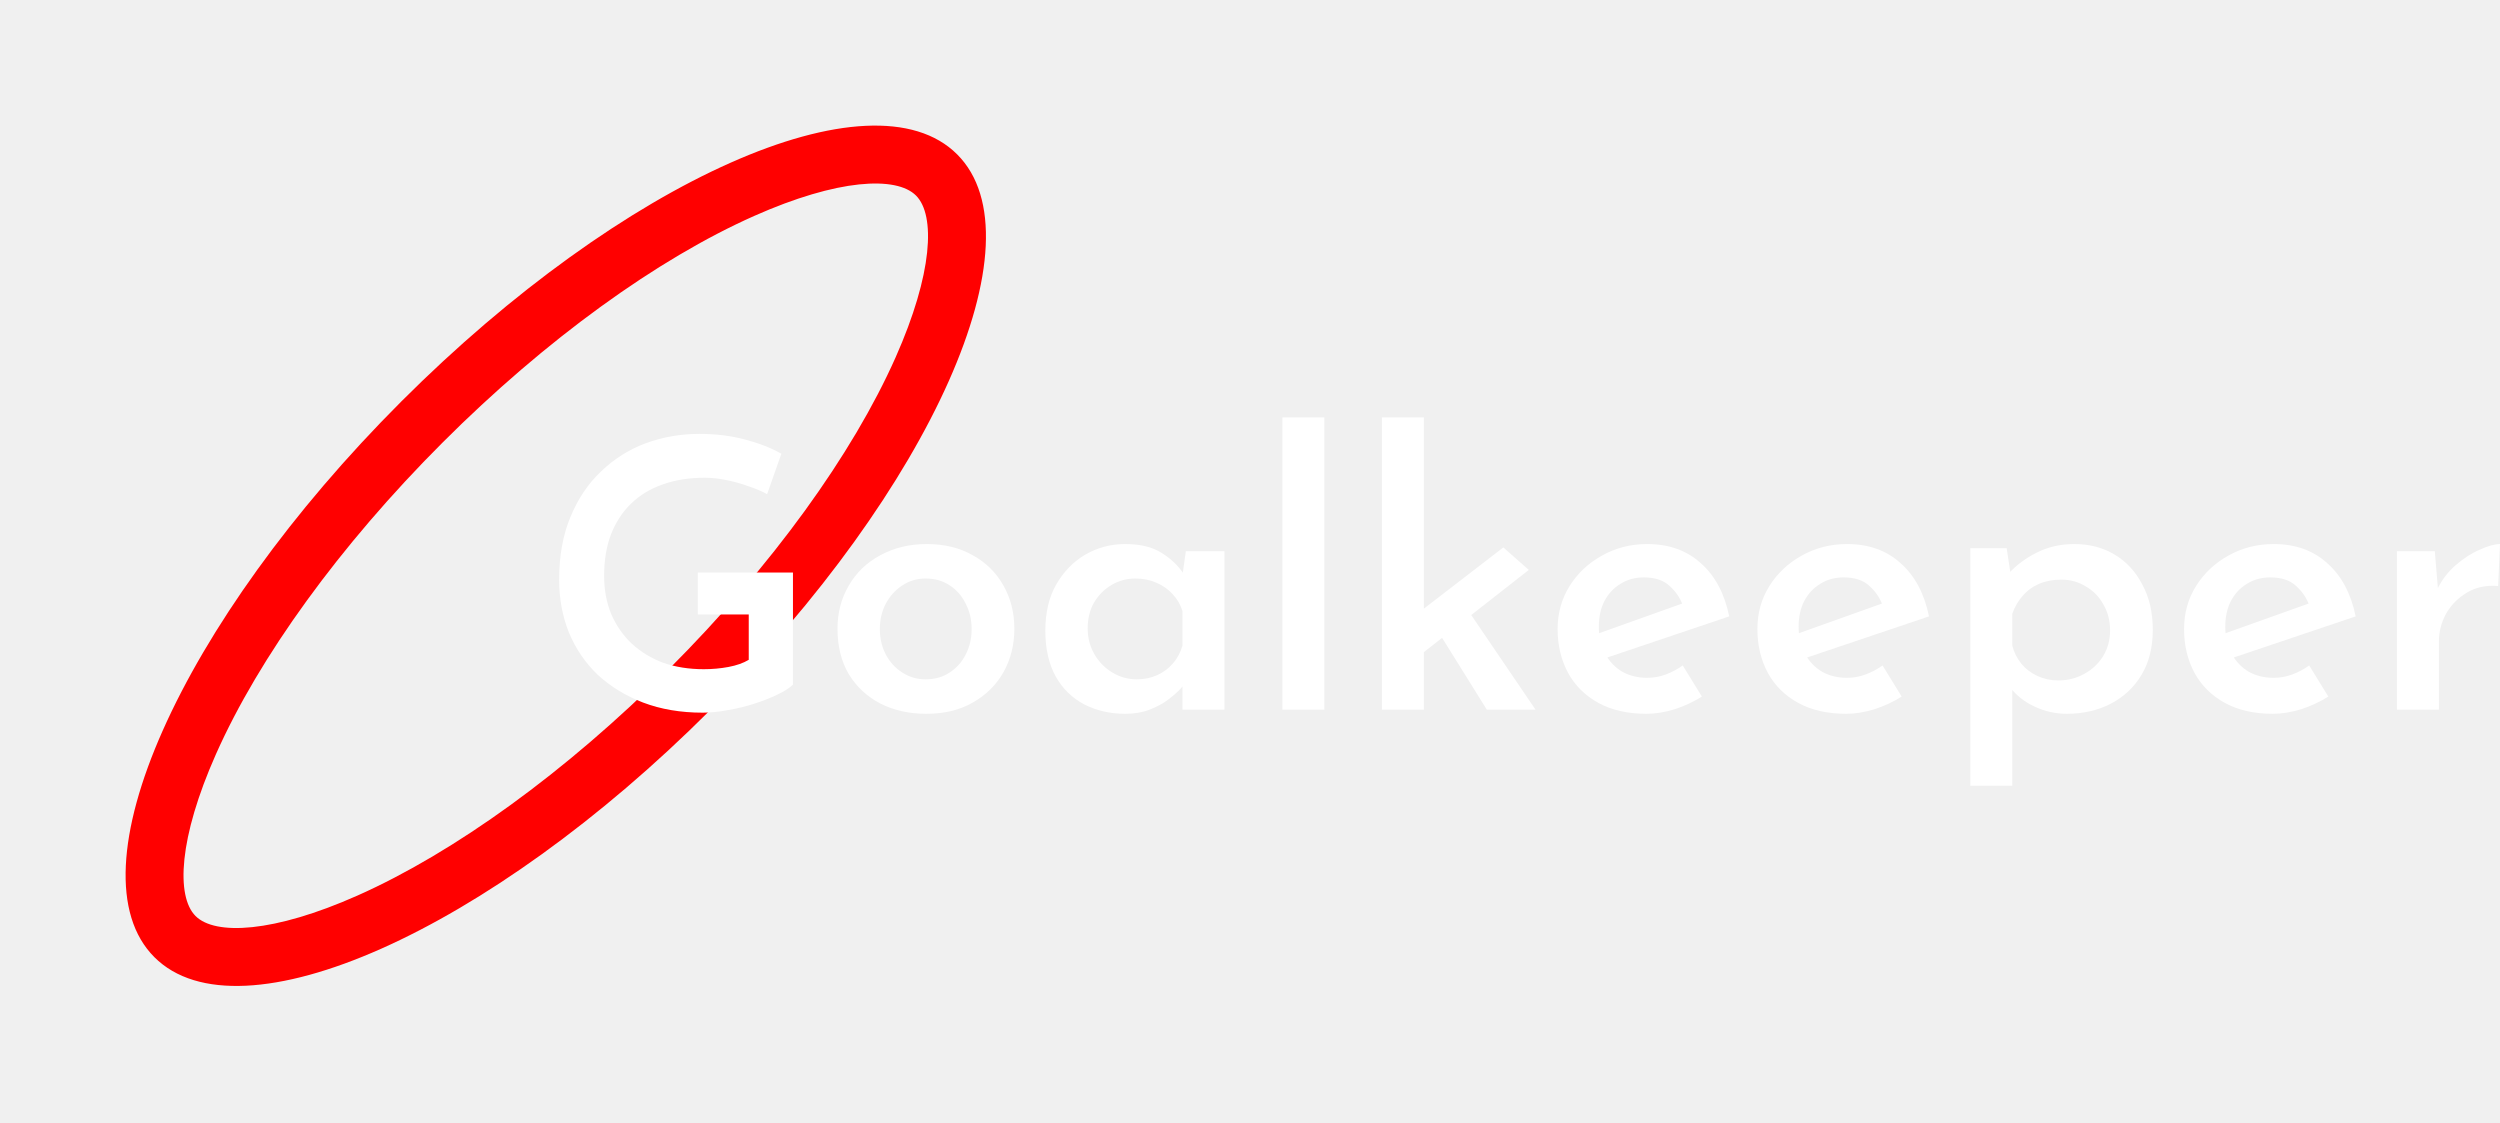
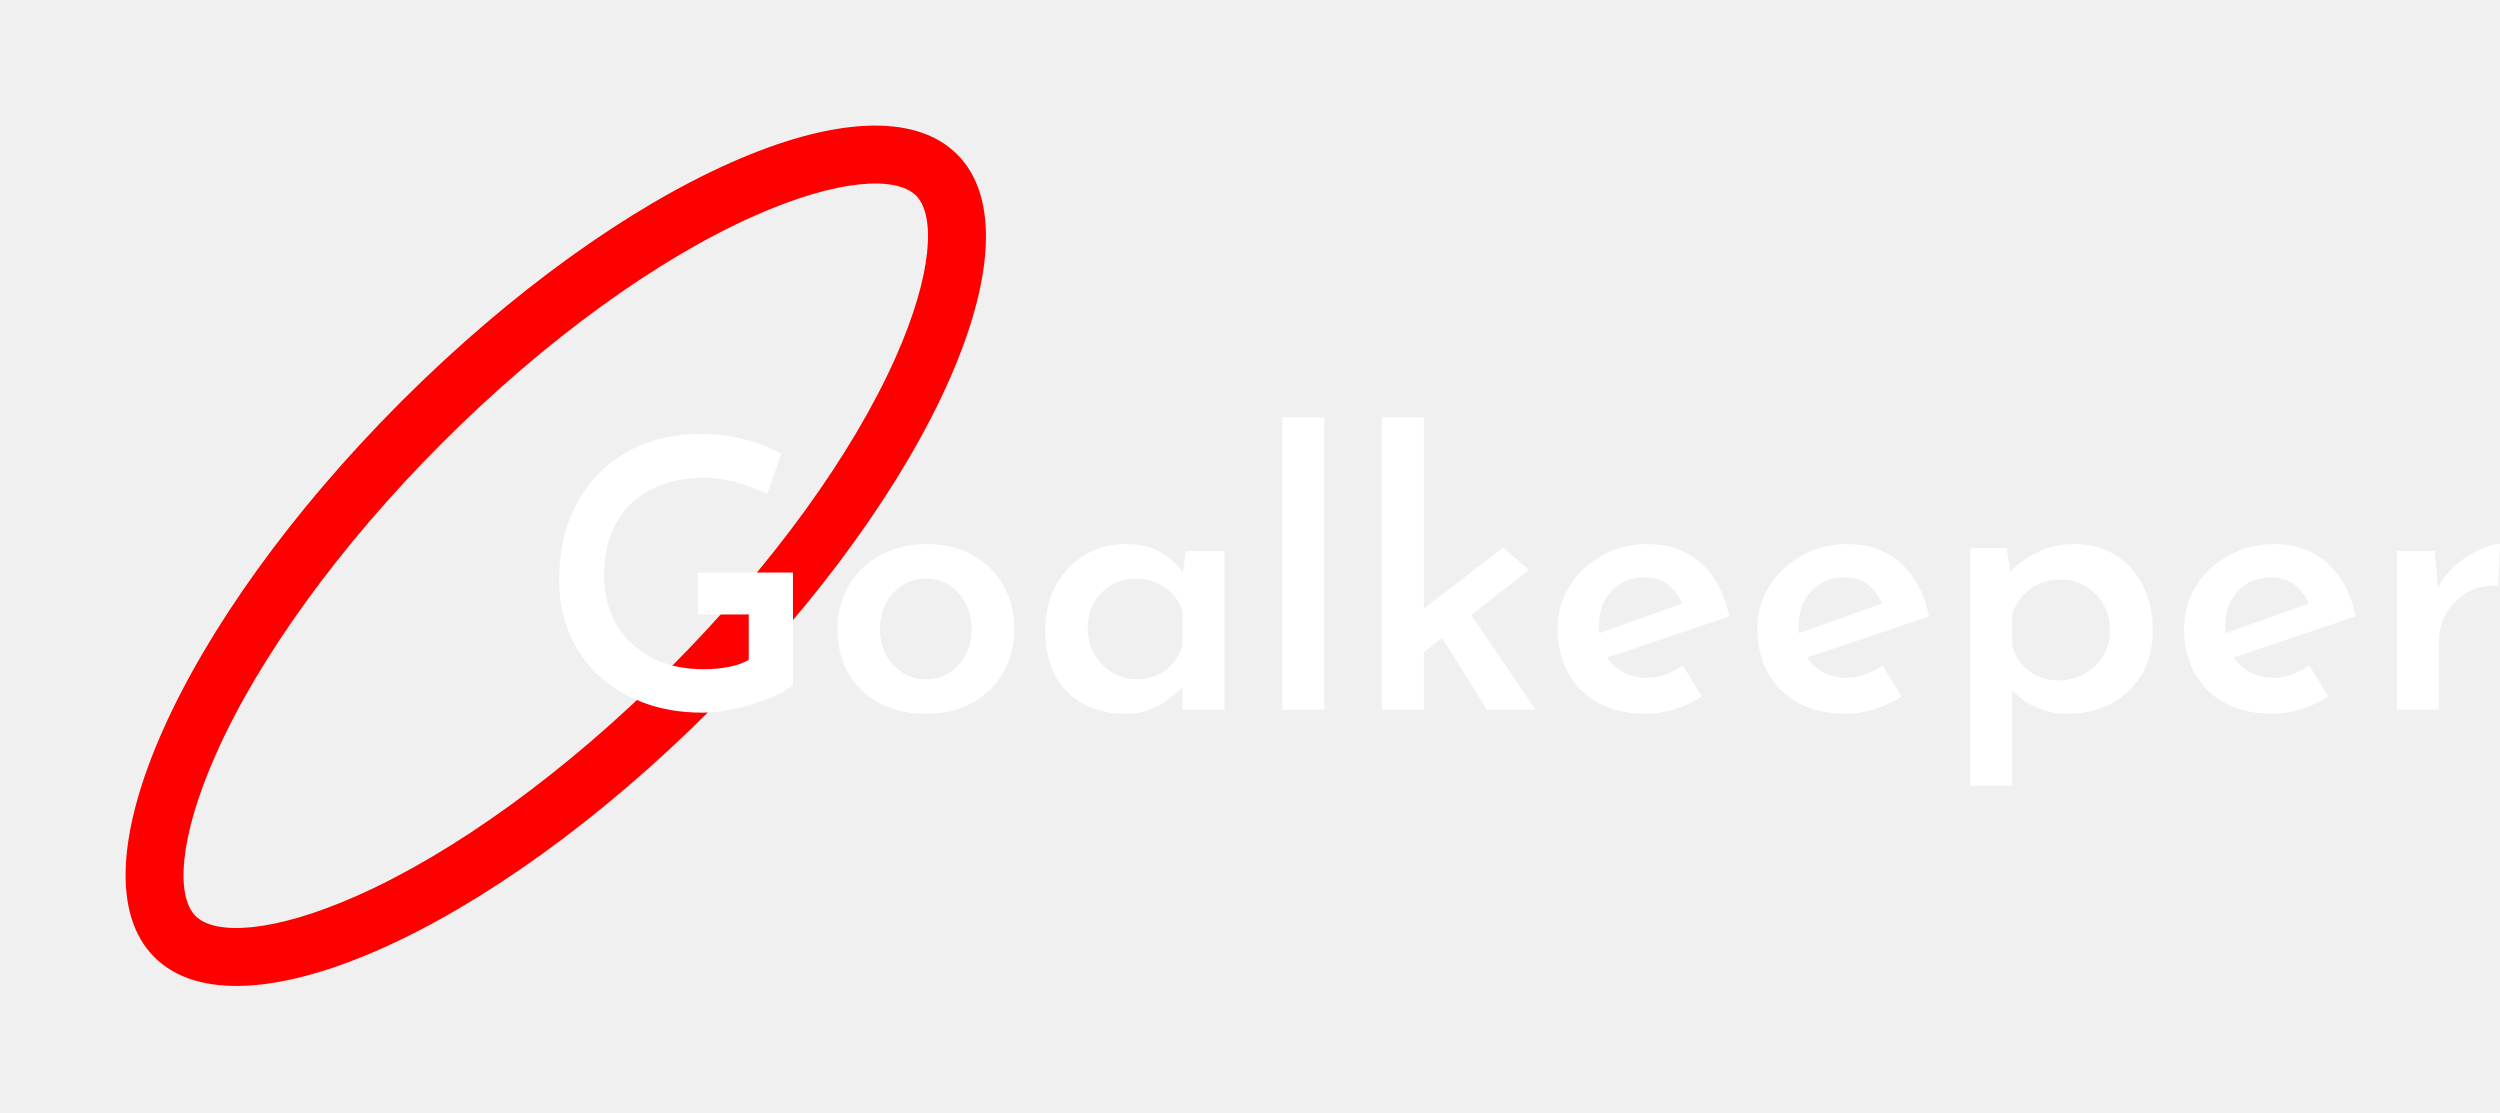
- <svg xmlns="http://www.w3.org/2000/svg" width="147" height="66" viewBox="0 0 147 66" fill="none">
-   <path d="M11.498 53.861C12.652 55.015 16.085 54.852 21.019 52.659C26.698 50.135 33.273 45.4 39.337 39.337C45.4 33.273 50.136 26.698 52.659 21.019C54.852 16.085 55.015 12.652 53.861 11.498C52.706 10.344 49.274 10.507 44.34 12.7C38.661 15.224 32.086 19.959 26.023 26.023C19.959 32.086 15.224 38.661 12.7 44.34C10.507 49.274 10.344 52.706 11.498 53.861ZM9.078 56.282C4.064 51.268 10.567 36.637 23.602 23.602C36.637 10.567 51.268 4.064 56.282 9.078C61.295 14.091 54.792 28.722 41.757 41.757C28.722 54.792 14.091 61.295 9.078 56.282Z" fill="#FF0000" />
-   <path d="M46.626 40.252C46.421 40.458 46.112 40.656 45.701 40.847C45.304 41.038 44.856 41.215 44.357 41.376C43.858 41.538 43.343 41.663 42.815 41.751C42.286 41.853 41.786 41.905 41.316 41.905C40.024 41.905 38.856 41.706 37.813 41.31C36.785 40.913 35.897 40.37 35.148 39.68C34.413 38.975 33.848 38.145 33.451 37.19C33.069 36.235 32.878 35.2 32.878 34.083C32.878 32.688 33.099 31.462 33.539 30.404C33.98 29.332 34.582 28.436 35.346 27.716C36.11 26.982 36.984 26.431 37.968 26.064C38.966 25.697 40.017 25.513 41.118 25.513C42.088 25.513 42.984 25.623 43.806 25.843C44.643 26.064 45.356 26.343 45.943 26.681L45.106 29.06C44.827 28.899 44.467 28.744 44.026 28.598C43.586 28.436 43.138 28.311 42.682 28.223C42.242 28.135 41.831 28.091 41.449 28.091C40.523 28.091 39.694 28.223 38.959 28.487C38.239 28.737 37.623 29.112 37.108 29.611C36.594 30.11 36.198 30.72 35.919 31.44C35.654 32.145 35.522 32.953 35.522 33.863C35.522 34.686 35.662 35.435 35.941 36.11C36.234 36.786 36.638 37.366 37.153 37.851C37.681 38.336 38.298 38.71 39.003 38.975C39.723 39.224 40.516 39.349 41.383 39.349C41.882 39.349 42.367 39.305 42.837 39.217C43.307 39.129 43.703 38.989 44.026 38.798V36.132H41.03V33.665H46.626V40.252Z" fill="white" />
-   <path d="M49.245 36.97C49.245 36.03 49.465 35.185 49.906 34.436C50.346 33.672 50.963 33.077 51.757 32.651C52.564 32.211 53.475 31.99 54.489 31.99C55.531 31.99 56.435 32.211 57.199 32.651C57.977 33.077 58.579 33.672 59.005 34.436C59.431 35.185 59.644 36.03 59.644 36.97C59.644 37.91 59.431 38.762 59.005 39.525C58.579 40.274 57.977 40.869 57.199 41.31C56.435 41.751 55.524 41.971 54.467 41.971C53.468 41.971 52.572 41.773 51.779 41.376C50.986 40.965 50.361 40.385 49.906 39.636C49.465 38.886 49.245 37.998 49.245 36.97ZM51.735 36.992C51.735 37.535 51.852 38.035 52.087 38.49C52.322 38.931 52.645 39.283 53.056 39.547C53.468 39.812 53.923 39.944 54.422 39.944C54.966 39.944 55.436 39.812 55.833 39.547C56.244 39.283 56.56 38.931 56.78 38.49C57.015 38.035 57.132 37.535 57.132 36.992C57.132 36.434 57.015 35.934 56.78 35.493C56.56 35.038 56.244 34.678 55.833 34.414C55.436 34.15 54.966 34.017 54.422 34.017C53.908 34.017 53.446 34.157 53.035 34.436C52.638 34.7 52.322 35.053 52.087 35.493C51.852 35.934 51.735 36.434 51.735 36.992Z" fill="white" />
-   <path d="M66.159 41.971C65.277 41.971 64.477 41.787 63.757 41.42C63.052 41.053 62.494 40.51 62.083 39.79C61.672 39.055 61.466 38.152 61.466 37.08C61.466 36.022 61.679 35.119 62.105 34.37C62.545 33.606 63.118 33.019 63.823 32.607C64.543 32.196 65.321 31.99 66.159 31.99C67.055 31.99 67.774 32.167 68.318 32.519C68.876 32.872 69.309 33.29 69.618 33.775L69.486 34.127L69.728 32.409H71.997V41.729H69.53V39.459L69.772 40.054C69.713 40.142 69.596 40.289 69.419 40.495C69.243 40.686 69.001 40.899 68.692 41.134C68.384 41.369 68.017 41.567 67.591 41.729C67.18 41.89 66.702 41.971 66.159 41.971ZM66.842 39.944C67.282 39.944 67.679 39.863 68.031 39.702C68.399 39.54 68.707 39.312 68.957 39.019C69.221 38.725 69.412 38.372 69.53 37.961V35.934C69.412 35.552 69.221 35.222 68.957 34.943C68.692 34.649 68.369 34.421 67.987 34.26C67.62 34.098 67.209 34.017 66.754 34.017C66.254 34.017 65.791 34.142 65.365 34.392C64.939 34.642 64.594 34.987 64.33 35.427C64.08 35.868 63.956 36.375 63.956 36.948C63.956 37.506 64.088 38.013 64.352 38.468C64.616 38.923 64.969 39.283 65.41 39.547C65.85 39.812 66.328 39.944 66.842 39.944Z" fill="white" />
-   <path d="M75.404 24.544H77.872V41.729H75.404V24.544Z" fill="white" />
-   <path d="M81.257 41.729V24.544H83.724V41.729H81.257ZM86.038 35.471L90.29 41.729H87.426L84.407 36.882L86.038 35.471ZM82.975 38.931L82.733 36.551L88.395 32.189L89.893 33.511L82.975 38.931Z" fill="white" />
-   <path d="M96.809 41.971C95.708 41.971 94.768 41.758 93.989 41.332C93.211 40.906 92.616 40.319 92.205 39.569C91.793 38.806 91.588 37.946 91.588 36.992C91.588 36.052 91.823 35.207 92.293 34.458C92.763 33.709 93.394 33.114 94.188 32.673C94.995 32.218 95.884 31.99 96.853 31.99C98.131 31.99 99.181 32.365 100.004 33.114C100.841 33.848 101.399 34.891 101.678 36.243L94.165 38.776L93.593 37.388L99.453 35.295L98.946 35.582C98.785 35.141 98.52 34.759 98.153 34.436C97.801 34.113 97.301 33.951 96.655 33.951C96.141 33.951 95.686 34.076 95.289 34.326C94.893 34.561 94.577 34.899 94.342 35.339C94.121 35.765 94.011 36.272 94.011 36.859C94.011 37.462 94.136 37.99 94.386 38.446C94.635 38.901 94.973 39.254 95.399 39.503C95.825 39.738 96.31 39.856 96.853 39.856C97.235 39.856 97.603 39.79 97.955 39.657C98.308 39.525 98.638 39.349 98.946 39.129L100.07 40.957C99.585 41.266 99.049 41.516 98.462 41.706C97.889 41.883 97.338 41.971 96.809 41.971Z" fill="white" />
-   <path d="M108.557 41.971C107.455 41.971 106.515 41.758 105.737 41.332C104.958 40.906 104.363 40.319 103.952 39.569C103.541 38.806 103.335 37.946 103.335 36.992C103.335 36.052 103.57 35.207 104.04 34.458C104.51 33.709 105.142 33.114 105.935 32.673C106.743 32.218 107.632 31.99 108.601 31.99C109.879 31.99 110.929 32.365 111.752 33.114C112.589 33.848 113.147 34.891 113.426 36.243L105.913 38.776L105.34 37.388L111.201 35.295L110.694 35.582C110.532 35.141 110.268 34.759 109.901 34.436C109.548 34.113 109.049 33.951 108.403 33.951C107.889 33.951 107.433 34.076 107.037 34.326C106.64 34.561 106.324 34.899 106.089 35.339C105.869 35.765 105.759 36.272 105.759 36.859C105.759 37.462 105.884 37.99 106.133 38.446C106.383 38.901 106.721 39.254 107.147 39.503C107.573 39.738 108.057 39.856 108.601 39.856C108.983 39.856 109.35 39.79 109.703 39.657C110.055 39.525 110.386 39.349 110.694 39.129L111.818 40.957C111.333 41.266 110.797 41.516 110.209 41.706C109.636 41.883 109.086 41.971 108.557 41.971Z" fill="white" />
-   <path d="M121.516 41.971C120.87 41.971 120.246 41.831 119.643 41.552C119.041 41.273 118.557 40.891 118.189 40.407L118.322 39.657V46.201H115.854V32.233H117.991L118.322 34.392L118.101 33.731C118.557 33.231 119.107 32.82 119.754 32.497C120.415 32.159 121.156 31.99 121.979 31.99C122.86 31.99 123.646 32.196 124.336 32.607C125.027 33.019 125.57 33.606 125.967 34.37C126.378 35.119 126.584 36.008 126.584 37.036C126.584 38.064 126.363 38.945 125.923 39.68C125.482 40.414 124.88 40.98 124.116 41.376C123.352 41.773 122.486 41.971 121.516 41.971ZM121.031 40.01C121.575 40.01 122.074 39.885 122.53 39.636C123 39.386 123.374 39.041 123.653 38.6C123.932 38.145 124.072 37.638 124.072 37.08C124.072 36.492 123.94 35.978 123.675 35.538C123.426 35.082 123.08 34.73 122.64 34.48C122.214 34.216 121.737 34.083 121.208 34.083C120.723 34.083 120.29 34.164 119.908 34.326C119.526 34.487 119.203 34.722 118.938 35.031C118.674 35.325 118.468 35.677 118.322 36.088V37.961C118.424 38.358 118.601 38.71 118.85 39.019C119.1 39.327 119.416 39.569 119.798 39.746C120.18 39.922 120.591 40.01 121.031 40.01Z" fill="white" />
-   <path d="M133.644 41.971C132.543 41.971 131.602 41.758 130.824 41.332C130.046 40.906 129.451 40.319 129.039 39.569C128.628 38.806 128.423 37.946 128.423 36.992C128.423 36.052 128.658 35.207 129.128 34.458C129.598 33.709 130.229 33.114 131.022 32.673C131.83 32.218 132.719 31.99 133.688 31.99C134.966 31.99 136.016 32.365 136.839 33.114C137.676 33.848 138.234 34.891 138.513 36.243L131 38.776L130.427 37.388L136.288 35.295L135.781 35.582C135.62 35.141 135.355 34.759 134.988 34.436C134.636 34.113 134.136 33.951 133.49 33.951C132.976 33.951 132.52 34.076 132.124 34.326C131.727 34.561 131.412 34.899 131.177 35.339C130.956 35.765 130.846 36.272 130.846 36.859C130.846 37.462 130.971 37.99 131.221 38.446C131.47 38.901 131.808 39.254 132.234 39.503C132.66 39.738 133.145 39.856 133.688 39.856C134.07 39.856 134.437 39.79 134.79 39.657C135.142 39.525 135.473 39.349 135.781 39.129L136.905 40.957C136.42 41.266 135.884 41.516 135.297 41.706C134.724 41.883 134.173 41.971 133.644 41.971Z" fill="white" />
-   <path d="M143.166 32.409L143.387 35.053L143.299 34.678C143.563 34.12 143.923 33.643 144.378 33.246C144.848 32.835 145.326 32.526 145.81 32.321C146.295 32.101 146.692 31.99 147 31.99L146.89 34.458C146.185 34.399 145.568 34.531 145.039 34.855C144.525 35.163 144.121 35.574 143.827 36.088C143.548 36.602 143.409 37.146 143.409 37.719V41.729H140.941V32.409H143.166Z" fill="white" />
+ <svg xmlns="http://www.w3.org/2000/svg" width="800" height="356" viewBox="0 0 800 356" preserveAspectRatio="x200Y200 meet" fill="none">
+   <path d="M62.576 293.12C68.857 299.401 87.539 298.513 114.389 286.579C145.294 272.844 181.079 247.074 214.077 214.077C247.077 181.076 272.847 145.294 286.581 114.388C298.513 87.536 299.401 68.857 293.12 62.576C286.838 56.294 268.157 57.18 241.307 69.114C210.403 82.849 174.619 108.621 141.62 141.62C108.622 174.617 82.851 210.401 69.115 241.305C57.183 268.157 56.294 286.838 62.576 293.12V293.12ZM49.402 306.294C22.117 279.009 57.508 199.384 128.446 128.446C199.386 57.506 279.009 22.117 306.294 49.402C333.577 76.686 298.19 156.31 227.25 227.25C156.312 298.189 76.686 333.577 49.402 306.294Z" fill="#FF0000" />
+   <path d="M253.748 219.061C252.629 220.18 250.951 221.259 248.712 222.298C246.554 223.337 244.116 224.297 241.398 225.176C238.681 226.055 235.883 226.735 233.005 227.214C230.127 227.774 227.41 228.053 224.852 228.053C217.818 228.053 211.463 226.974 205.787 224.816C200.192 222.658 195.356 219.7 191.279 215.943C187.282 212.106 184.205 207.59 182.047 202.394C179.968 197.199 178.929 191.563 178.929 185.488C178.929 177.894 180.128 171.22 182.526 165.465C184.924 159.629 188.202 154.753 192.358 150.836C196.515 146.84 201.271 143.842 206.627 141.844C212.062 139.845 217.778 138.846 223.773 138.846C229.048 138.846 233.924 139.446 238.401 140.645C242.957 141.844 246.834 143.363 250.031 145.201L245.475 158.15C243.956 157.271 241.998 156.432 239.6 155.633C237.202 154.753 234.764 154.074 232.286 153.594C229.888 153.115 227.65 152.875 225.571 152.875C220.535 152.875 216.019 153.594 212.022 155.033C208.105 156.392 204.748 158.43 201.95 161.148C199.153 163.866 196.995 167.183 195.476 171.1C194.037 174.937 193.318 179.333 193.318 184.289C193.318 188.766 194.077 192.842 195.596 196.519C197.194 200.196 199.393 203.354 202.19 205.991C205.068 208.629 208.425 210.668 212.262 212.106C216.179 213.465 220.495 214.145 225.212 214.145C227.929 214.145 230.567 213.905 233.125 213.425C235.683 212.946 237.841 212.186 239.6 211.147V196.639H223.293V183.21H253.748V219.061Z" fill="white" />
+   <path d="M268 201.195C268 196.08 269.199 191.483 271.597 187.407C273.995 183.25 277.352 180.013 281.669 177.695C286.065 175.297 291.021 174.097 296.536 174.097C302.212 174.097 307.128 175.297 311.284 177.695C315.521 180.013 318.798 183.25 321.116 187.407C323.434 191.483 324.594 196.08 324.594 201.195C324.594 206.311 323.434 210.947 321.116 215.104C318.798 219.181 315.521 222.418 311.284 224.816C307.128 227.214 302.172 228.413 296.417 228.413C290.981 228.413 286.105 227.334 281.788 225.176C277.472 222.938 274.075 219.78 271.597 215.704C269.199 211.627 268 206.791 268 201.195ZM281.549 201.315C281.549 204.273 282.188 206.991 283.467 209.469C284.746 211.867 286.505 213.785 288.743 215.224C290.981 216.663 293.459 217.382 296.177 217.382C299.134 217.382 301.692 216.663 303.85 215.224C306.089 213.785 307.807 211.867 309.006 209.469C310.285 206.991 310.925 204.273 310.925 201.315C310.925 198.278 310.285 195.56 309.006 193.162C307.807 190.684 306.089 188.726 303.85 187.287C301.692 185.848 299.134 185.128 296.177 185.128C293.379 185.128 290.861 185.888 288.623 187.407C286.465 188.845 284.746 190.764 283.467 193.162C282.188 195.56 281.549 198.278 281.549 201.315Z" fill="white" />
+   <path d="M360.047 228.413C355.251 228.413 350.895 227.414 346.978 225.416C343.141 223.417 340.103 220.46 337.865 216.543C335.627 212.546 334.508 207.63 334.508 201.795C334.508 196.04 335.667 191.124 337.985 187.047C340.383 182.89 343.501 179.693 347.337 177.455C351.254 175.217 355.491 174.097 360.047 174.097C364.923 174.097 368.84 175.057 371.798 176.975C374.835 178.894 377.193 181.172 378.872 183.81L378.152 185.728L379.471 176.376H391.821V227.094H378.392V214.744L379.711 217.982C379.391 218.461 378.752 219.261 377.793 220.38C376.833 221.419 375.515 222.578 373.836 223.857C372.157 225.136 370.159 226.215 367.841 227.094C365.603 227.974 363.005 228.413 360.047 228.413ZM363.764 217.382C366.162 217.382 368.32 216.943 370.239 216.063C372.237 215.184 373.916 213.945 375.275 212.346C376.714 210.748 377.753 208.829 378.392 206.591V195.56C377.753 193.482 376.714 191.683 375.275 190.164C373.836 188.566 372.077 187.327 369.999 186.447C368.001 185.568 365.762 185.128 363.284 185.128C360.567 185.128 358.049 185.808 355.731 187.167C353.413 188.526 351.534 190.404 350.095 192.802C348.736 195.2 348.057 197.958 348.057 201.075C348.057 204.113 348.776 206.871 350.215 209.349C351.654 211.827 353.572 213.785 355.97 215.224C358.368 216.663 360.966 217.382 363.764 217.382Z" fill="white" />
+   <path d="M410.365 133.571H423.794V227.094H410.365V133.571Z" fill="white" />
+   <path d="M442.214 227.094V133.571H455.643V227.094H442.214ZM468.233 193.042L491.374 227.094H475.786L459.36 200.716L468.233 193.042ZM451.566 211.867L450.247 198.917L481.062 175.177L489.215 182.371L451.566 211.867Z" fill="white" />
+   <path d="M526.854 228.413C520.858 228.413 515.743 227.254 511.506 224.936C507.27 222.618 504.032 219.421 501.794 215.344C499.556 211.187 498.437 206.511 498.437 201.315C498.437 196.199 499.716 191.603 502.274 187.527C504.832 183.45 508.269 180.213 512.585 177.814C516.982 175.336 521.818 174.097 527.093 174.097C534.048 174.097 539.763 176.136 544.239 180.213C548.796 184.209 551.833 189.885 553.352 197.239L512.465 211.027L509.348 203.474L541.242 192.083L538.484 193.642C537.605 191.244 536.166 189.165 534.168 187.407C532.249 185.648 529.531 184.769 526.014 184.769C523.217 184.769 520.739 185.448 518.58 186.807C516.422 188.086 514.703 189.925 513.425 192.323C512.225 194.641 511.626 197.398 511.626 200.596C511.626 203.873 512.305 206.751 513.664 209.229C515.023 211.707 516.862 213.625 519.18 214.984C521.498 216.263 524.136 216.903 527.093 216.903C529.172 216.903 531.17 216.543 533.088 215.823C535.007 215.104 536.805 214.145 538.484 212.946L544.599 222.898C541.961 224.576 539.044 225.935 535.846 226.974C532.729 227.934 529.731 228.413 526.854 228.413Z" fill="white" />
+   <path d="M590.786 228.413C584.791 228.413 579.675 227.254 575.438 224.936C571.202 222.618 567.964 219.421 565.726 215.344C563.488 211.187 562.369 206.511 562.369 201.315C562.369 196.199 563.648 191.603 566.206 187.527C568.764 183.45 572.201 180.213 576.517 177.814C580.914 175.336 585.75 174.097 591.026 174.097C597.98 174.097 603.695 176.136 608.172 180.213C612.728 184.209 615.765 189.885 617.284 197.239L576.397 211.027L573.28 203.474L605.174 192.083L602.416 193.642C601.537 191.244 600.098 189.165 598.1 187.407C596.181 185.648 593.464 184.769 589.946 184.769C587.149 184.769 584.671 185.448 582.513 186.807C580.354 188.086 578.636 189.925 577.357 192.323C576.158 194.641 575.558 197.398 575.558 200.596C575.558 203.873 576.238 206.751 577.597 209.229C578.955 211.707 580.794 213.625 583.112 214.984C585.43 216.263 588.068 216.903 591.026 216.903C593.104 216.903 595.102 216.543 597.021 215.823C598.939 215.104 600.738 214.145 602.416 212.946L608.531 222.898C605.893 224.576 602.976 225.935 599.778 226.974C596.661 227.934 593.663 228.413 590.786 228.413Z" fill="white" />
+   <path d="M661.313 228.413C657.795 228.413 654.398 227.654 651.121 226.135C647.844 224.616 645.206 222.538 643.207 219.9L643.927 215.823V251.434H630.498V175.416H642.128L643.927 187.167L642.728 183.57C645.206 180.852 648.203 178.614 651.72 176.855C655.317 175.017 659.354 174.097 663.831 174.097C668.627 174.097 672.903 175.217 676.66 177.455C680.417 179.693 683.375 182.89 685.533 187.047C687.771 191.124 688.89 195.96 688.89 201.555C688.89 207.151 687.691 211.947 685.293 215.943C682.895 219.94 679.618 223.018 675.461 225.176C671.304 227.334 666.588 228.413 661.313 228.413ZM658.675 217.742C661.632 217.742 664.35 217.062 666.828 215.704C669.386 214.345 671.424 212.466 672.943 210.068C674.462 207.59 675.221 204.832 675.221 201.795C675.221 198.598 674.502 195.8 673.063 193.402C671.704 190.924 669.826 189.005 667.428 187.646C665.109 186.208 662.512 185.488 659.634 185.488C656.996 185.488 654.638 185.928 652.56 186.807C650.481 187.686 648.723 188.965 647.284 190.644C645.845 192.243 644.726 194.161 643.927 196.399V206.591C644.486 208.749 645.446 210.668 646.804 212.346C648.163 214.025 649.882 215.344 651.96 216.303C654.038 217.262 656.277 217.742 658.675 217.742Z" fill="white" />
+   <path d="M727.315 228.413C721.32 228.413 716.204 227.254 711.968 224.936C707.731 222.618 704.494 219.421 702.255 215.344C700.017 211.187 698.898 206.511 698.898 201.315C698.898 196.199 700.177 191.603 702.735 187.527C705.293 183.45 708.73 180.213 713.047 177.814C717.443 175.336 722.279 174.097 727.555 174.097C734.509 174.097 740.224 176.136 744.701 180.213C749.257 184.209 752.295 189.885 753.813 197.239L712.927 211.027L709.809 203.474L741.703 192.083L738.945 193.642C738.066 191.244 736.627 189.165 734.629 187.407C732.711 185.648 729.993 184.769 726.476 184.769C723.678 184.769 721.2 185.448 719.042 186.807C716.884 188.086 715.165 189.925 713.886 192.323C712.687 194.641 712.087 197.398 712.087 200.596C712.087 203.873 712.767 206.751 714.126 209.229C715.485 211.707 717.323 213.625 719.641 214.984C721.959 216.263 724.597 216.903 727.555 216.903C729.633 216.903 731.631 216.543 733.55 215.823C735.468 215.104 737.267 214.145 738.945 212.946L745.061 222.898C742.423 224.576 739.505 225.935 736.308 226.974C733.19 227.934 730.193 228.413 727.315 228.413Z" fill="white" />
+   <path d="M779.137 176.376L780.336 190.764L779.856 188.726C781.295 185.688 783.254 183.09 785.732 180.932C788.29 178.694 790.887 177.015 793.525 175.896C796.163 174.697 798.321 174.097 800 174.097L799.4 187.527C795.564 187.207 792.206 187.926 789.329 189.685C786.531 191.363 784.333 193.602 782.734 196.399C781.215 199.197 780.456 202.155 780.456 205.272V227.094H767.027V176.376H779.137Z" fill="white" />
</svg>
